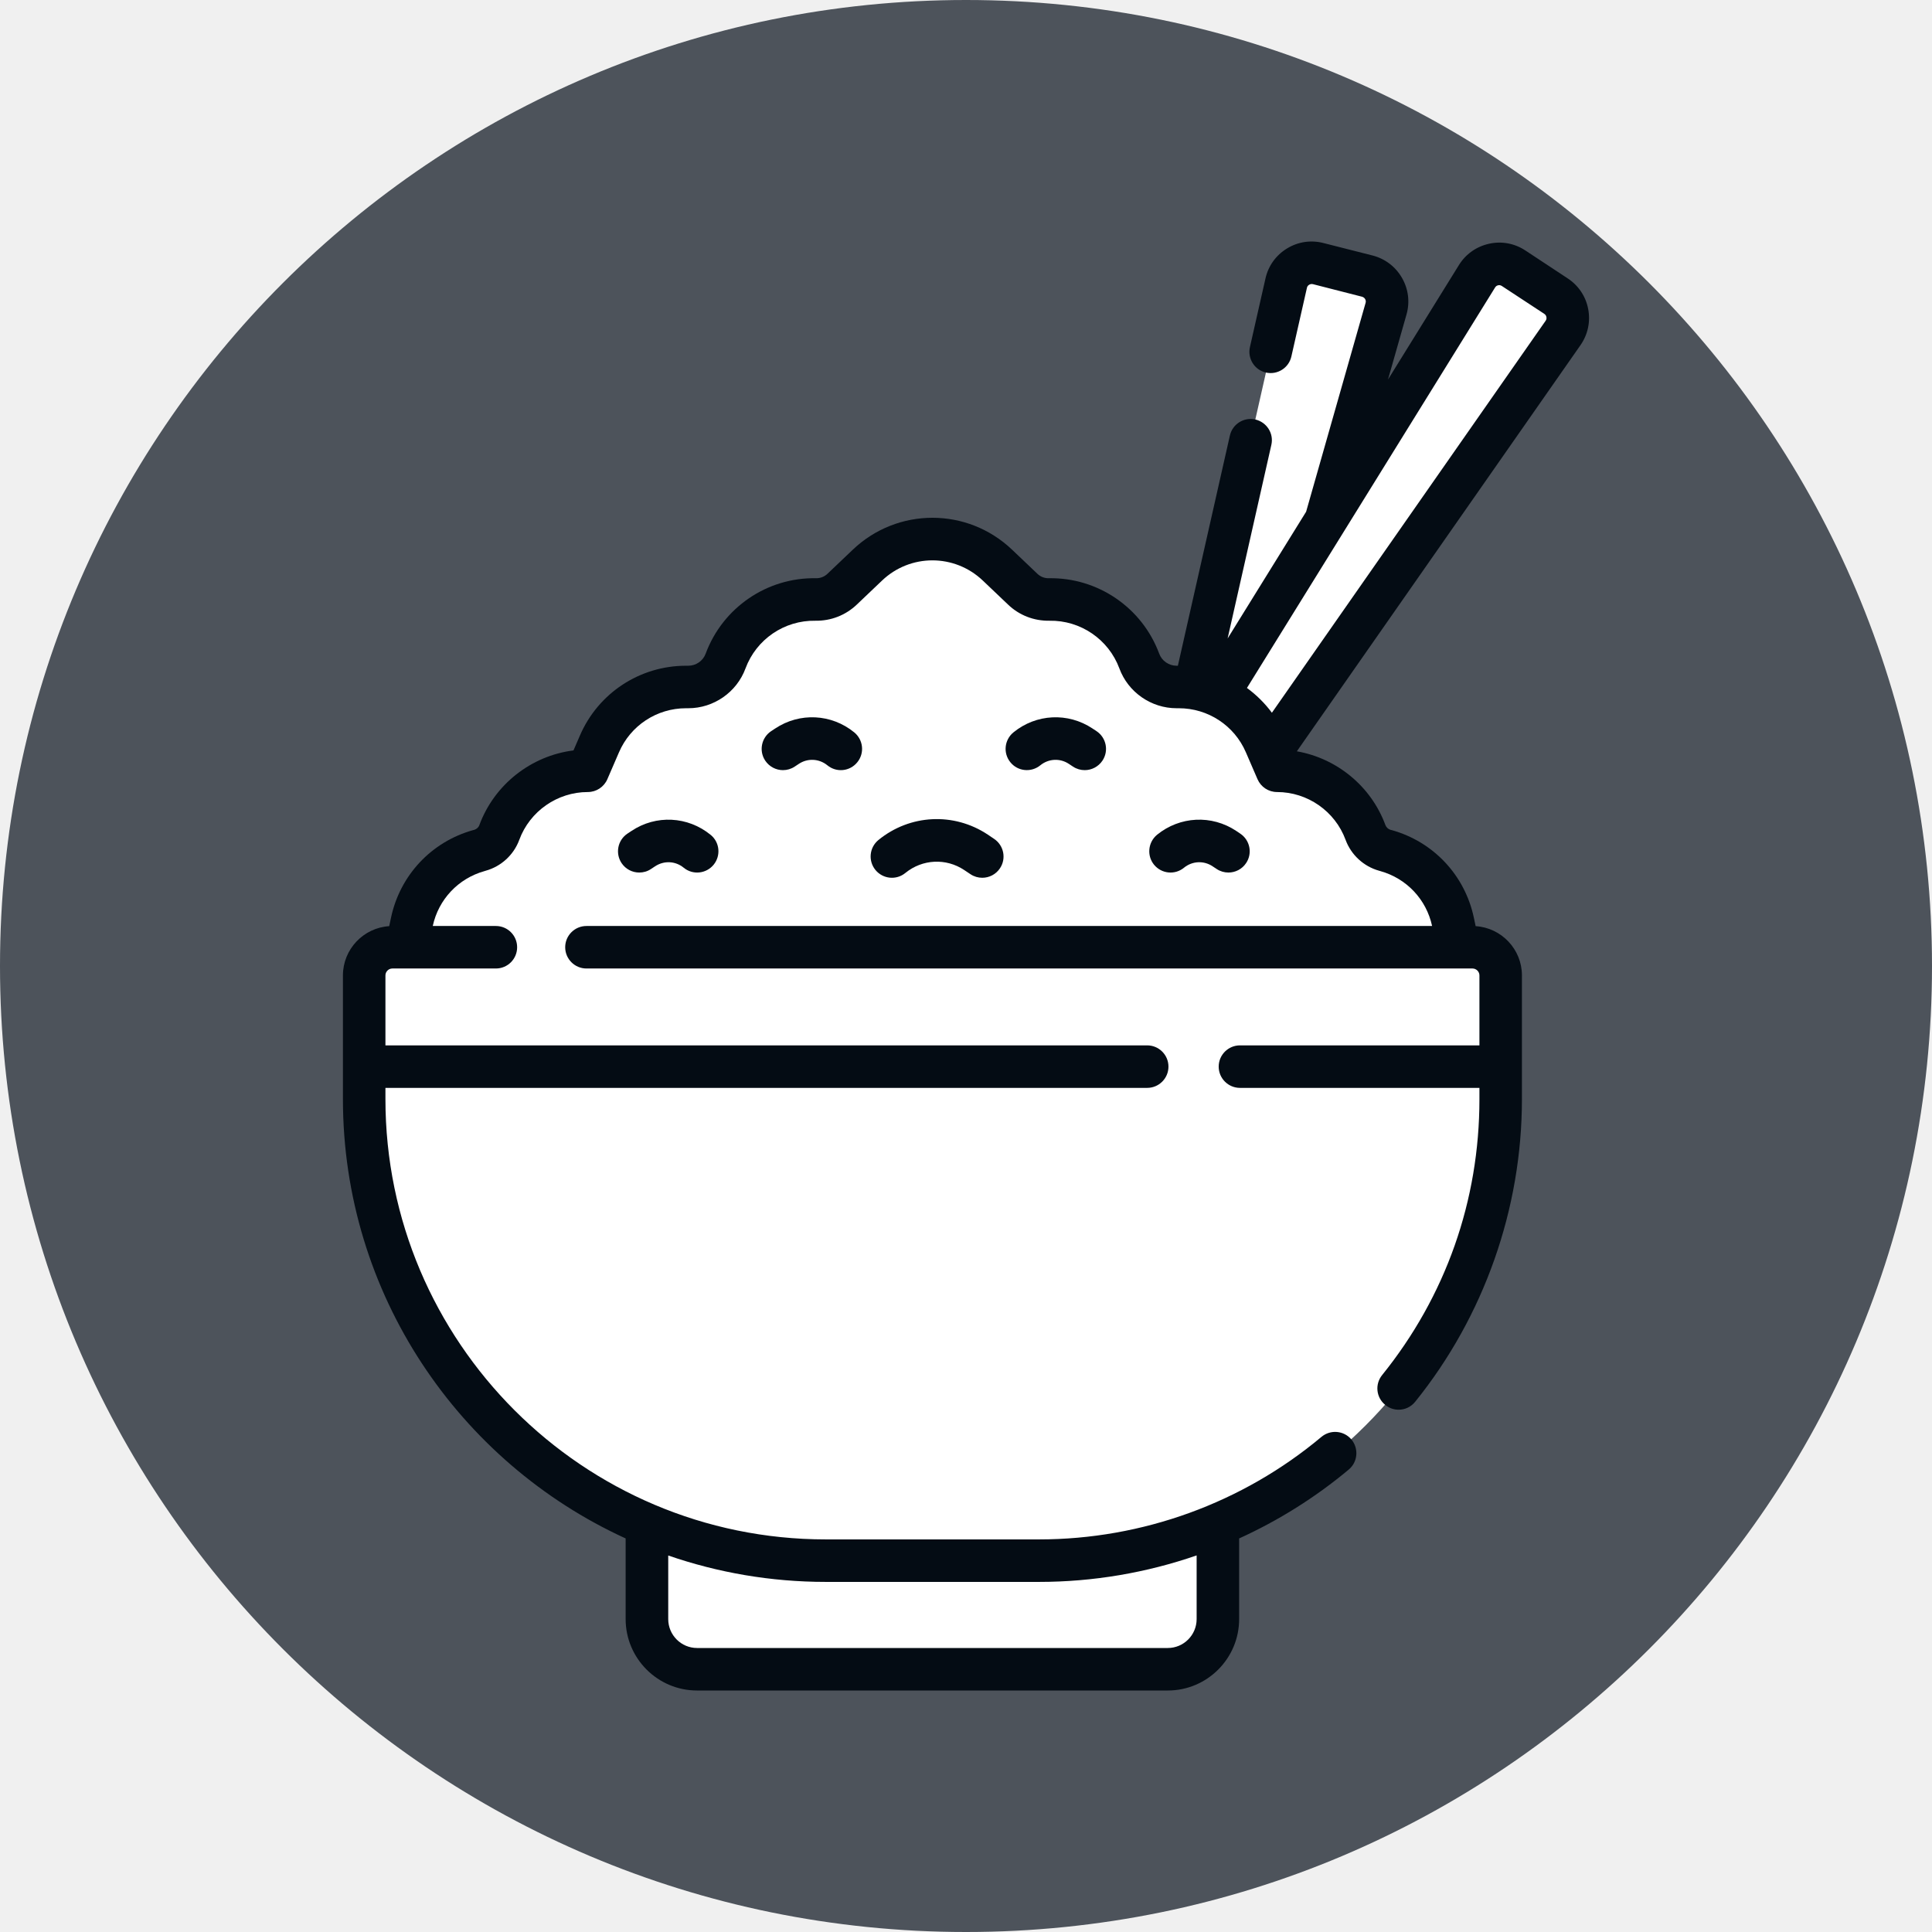
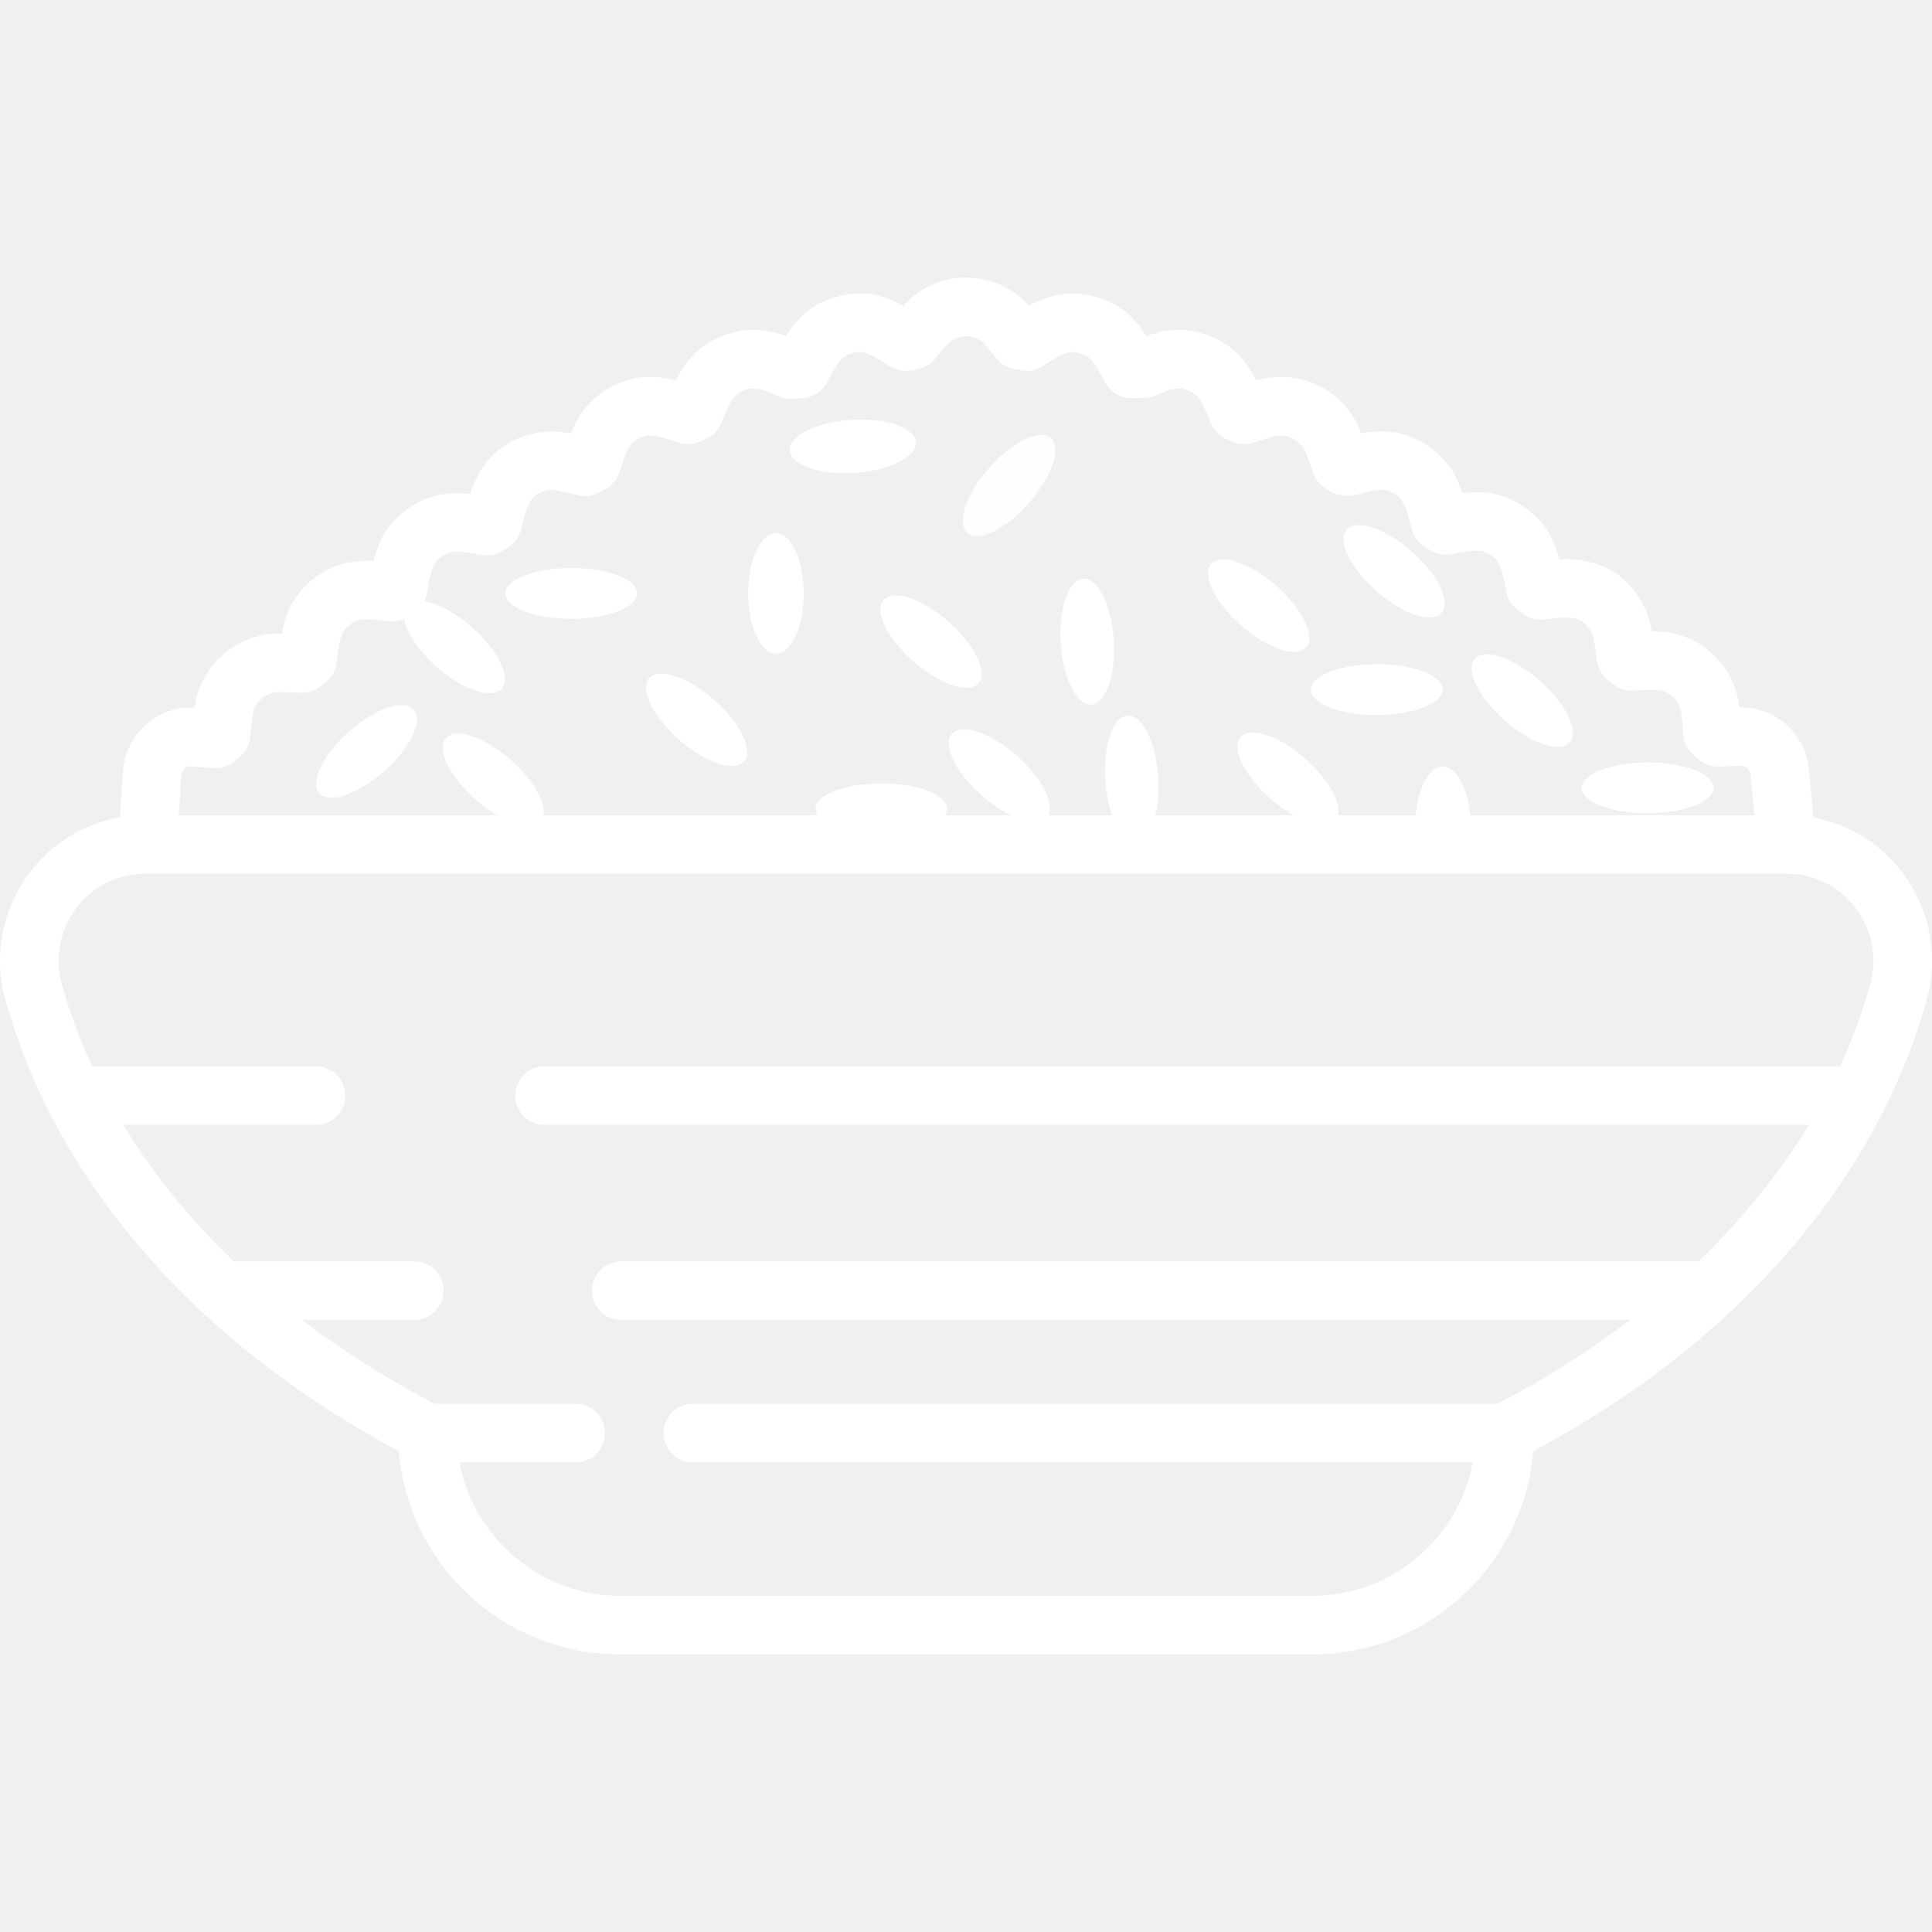
- <svg xmlns="http://www.w3.org/2000/svg" width="24" height="24" viewBox="0 0 24 24" fill="none">
-   <rect width="24" height="24" rx="12" fill="#4D535B" />
+ <svg xmlns="http://www.w3.org/2000/svg" width="102" height="102" viewBox="0 0 102 102" fill="none">
  <g clip-path="url(#clip0)">
-     <path d="M16.469 6.464L17.218 3.835C17.268 3.659 17.163 3.476 16.985 3.43L16.375 3.275C16.197 3.229 16.017 3.339 15.977 3.518L14.839 8.551L14.277 11.09H14.9L16.469 6.464Z" fill="white" />
-     <path d="M15.77 9.358L19.417 4.137C19.522 3.986 19.482 3.779 19.329 3.678L18.803 3.332C18.65 3.231 18.444 3.277 18.347 3.432L15.123 8.637L13.585 11.377L14.277 11.636L15.77 9.358Z" fill="white" />
-     <path d="M18.116 11.767L18.05 11.456C17.961 11.027 17.64 10.684 17.218 10.567L17.204 10.563C17.093 10.532 17.003 10.449 16.963 10.34C16.793 9.88 16.354 9.575 15.864 9.575L15.72 9.242C15.535 8.812 15.112 8.534 14.644 8.534H14.615C14.409 8.534 14.224 8.405 14.152 8.212C13.979 7.745 13.53 7.438 13.032 7.447C12.91 7.449 12.792 7.403 12.703 7.318L12.393 7.022C11.94 6.589 11.226 6.589 10.774 7.022L10.463 7.318C10.374 7.403 10.256 7.449 10.134 7.447C9.636 7.438 9.187 7.745 9.014 8.212C8.942 8.405 8.757 8.534 8.55 8.534H8.522C8.054 8.534 7.631 8.812 7.446 9.242L7.302 9.575C6.812 9.575 6.373 9.88 6.203 10.34C6.163 10.449 6.073 10.532 5.961 10.563L5.948 10.567C5.526 10.684 5.205 11.027 5.116 11.456L5.05 11.767V13.514H18.116V11.767Z" fill="white" />
-     <path d="M6.686 12.501L6.751 12.189C6.841 11.761 7.162 11.418 7.583 11.3L7.597 11.296C7.709 11.265 7.799 11.182 7.839 11.074C8.009 10.614 8.447 10.308 8.938 10.308L9.082 9.975C9.267 9.545 9.69 9.267 10.158 9.267H10.186C10.393 9.267 10.577 9.139 10.649 8.945C10.822 8.478 11.271 8.171 11.769 8.18C11.892 8.182 12.01 8.136 12.098 8.052L12.409 7.755C12.585 7.587 12.802 7.484 13.026 7.447C12.906 7.447 12.79 7.401 12.703 7.318L12.393 7.022C11.94 6.589 11.226 6.589 10.773 7.022L10.463 7.318C10.374 7.403 10.256 7.449 10.134 7.447C9.636 7.438 9.186 7.745 9.014 8.212C8.942 8.405 8.757 8.534 8.55 8.534H8.522C8.054 8.534 7.631 8.812 7.446 9.242L7.302 9.575C6.812 9.575 6.373 9.88 6.203 10.34C6.163 10.449 6.073 10.532 5.961 10.563L5.948 10.567C5.526 10.684 5.205 11.027 5.116 11.455L5.05 11.767V13.514H6.686V12.501H6.686Z" fill="white" />
-     <path d="M15.129 20.113C15.129 20.457 14.851 20.736 14.507 20.736H8.659C8.315 20.736 8.037 20.457 8.037 20.113V16.97H15.129V20.113Z" fill="white" />
-     <path d="M18.642 12.118V13.654C18.642 16.821 16.075 19.388 12.908 19.388H10.258C7.091 19.388 4.524 16.821 4.524 13.654V12.118C4.524 11.925 4.681 11.768 4.874 11.768H18.292C18.485 11.768 18.642 11.925 18.642 12.118Z" fill="white" />
-     <path d="M15.064 18.891H12.415C9.248 18.891 6.681 16.324 6.681 13.157V11.767H4.874C4.681 11.767 4.524 11.924 4.524 12.117V13.653C4.524 16.82 7.091 19.387 10.258 19.387H12.908C13.743 19.387 14.536 19.208 15.252 18.887C15.189 18.889 15.127 18.891 15.064 18.891Z" fill="white" />
-     <path d="M11.247 10.844C11.458 10.672 11.752 10.657 11.978 10.808L12.056 10.86C12.101 10.89 12.152 10.904 12.202 10.904C12.287 10.904 12.371 10.863 12.422 10.786C12.503 10.665 12.47 10.501 12.348 10.42L12.271 10.368C11.85 10.088 11.304 10.115 10.912 10.435C10.799 10.528 10.783 10.694 10.875 10.807C10.968 10.92 11.134 10.937 11.247 10.844Z" fill="#040C14" />
-     <path d="M12.923 9.507C13.026 9.423 13.169 9.416 13.279 9.49L13.329 9.523C13.374 9.553 13.425 9.567 13.475 9.567C13.56 9.567 13.644 9.525 13.695 9.449C13.776 9.328 13.743 9.164 13.622 9.083L13.572 9.05C13.267 8.847 12.872 8.867 12.589 9.098C12.476 9.191 12.459 9.357 12.552 9.47C12.644 9.583 12.81 9.599 12.923 9.507Z" fill="#040C14" />
-     <path d="M14.708 10.779C14.811 10.695 14.954 10.688 15.064 10.762L15.114 10.795C15.159 10.825 15.21 10.839 15.26 10.839C15.345 10.839 15.429 10.798 15.48 10.721C15.561 10.6 15.528 10.436 15.406 10.355L15.357 10.322C15.052 10.119 14.657 10.139 14.373 10.37C14.261 10.463 14.244 10.629 14.336 10.742C14.429 10.855 14.595 10.872 14.708 10.779V10.779Z" fill="#040C14" />
-     <path d="M9.726 9.567C9.776 9.567 9.827 9.553 9.872 9.523L9.922 9.49C10.032 9.416 10.175 9.423 10.278 9.507C10.391 9.6 10.557 9.583 10.649 9.47C10.742 9.357 10.725 9.191 10.612 9.098C10.329 8.867 9.934 8.847 9.629 9.05L9.579 9.083C9.458 9.164 9.425 9.328 9.506 9.449C9.557 9.525 9.641 9.567 9.726 9.567V9.567Z" fill="#040C14" />
-     <path d="M7.941 10.839C7.992 10.839 8.043 10.825 8.087 10.795L8.137 10.762C8.248 10.688 8.391 10.695 8.493 10.779C8.606 10.872 8.772 10.855 8.865 10.742C8.957 10.629 8.941 10.463 8.828 10.371C8.544 10.139 8.149 10.119 7.845 10.322L7.795 10.355C7.673 10.436 7.641 10.6 7.721 10.721C7.772 10.798 7.856 10.839 7.941 10.839V10.839Z" fill="#040C14" />
-     <path d="M19.729 3.839C19.699 3.681 19.608 3.546 19.474 3.458L18.948 3.111C18.814 3.023 18.654 2.993 18.497 3.028C18.34 3.063 18.207 3.157 18.123 3.293L17.242 4.715L17.472 3.907C17.516 3.753 17.496 3.591 17.416 3.452C17.336 3.313 17.206 3.214 17.051 3.174L16.44 3.019C16.285 2.979 16.124 3.003 15.987 3.087C15.85 3.171 15.755 3.303 15.72 3.46L15.527 4.312C15.495 4.454 15.584 4.596 15.726 4.628C15.868 4.66 16.01 4.571 16.042 4.428L16.235 3.576C16.239 3.555 16.252 3.544 16.262 3.538C16.273 3.531 16.289 3.525 16.31 3.53L16.92 3.686C16.941 3.692 16.952 3.705 16.958 3.715C16.964 3.725 16.97 3.742 16.964 3.762L16.225 6.357L15.25 7.931L15.793 5.527C15.826 5.385 15.736 5.244 15.594 5.211C15.452 5.179 15.31 5.268 15.278 5.411L14.632 8.27H14.616C14.52 8.27 14.433 8.21 14.4 8.12C14.188 7.548 13.637 7.172 13.028 7.183C12.974 7.184 12.924 7.164 12.886 7.127L12.575 6.831C12.019 6.299 11.147 6.299 10.591 6.831L10.28 7.127C10.242 7.164 10.19 7.184 10.138 7.183C9.529 7.171 8.978 7.548 8.766 8.12C8.733 8.21 8.646 8.27 8.55 8.27H8.522C7.948 8.27 7.431 8.61 7.204 9.137L7.124 9.322C6.599 9.388 6.142 9.744 5.955 10.249C5.945 10.278 5.92 10.3 5.89 10.309L5.877 10.312C5.358 10.457 4.968 10.874 4.857 11.401L4.835 11.505C4.515 11.525 4.26 11.792 4.26 12.117V13.653C4.26 16.074 5.702 18.165 7.772 19.111V20.113C7.772 20.602 8.17 21 8.659 21H14.507C14.996 21 15.393 20.602 15.393 20.113V19.111C15.881 18.889 16.34 18.602 16.755 18.255C16.867 18.161 16.881 17.994 16.788 17.882C16.694 17.77 16.528 17.756 16.416 17.849C15.435 18.671 14.189 19.123 12.908 19.123H10.258C7.242 19.123 4.788 16.669 4.788 13.653V13.514H14.251C14.396 13.514 14.515 13.396 14.515 13.25C14.515 13.104 14.396 12.986 14.251 12.986H4.788V12.117C4.788 12.07 4.827 12.031 4.874 12.031H6.16C6.306 12.031 6.424 11.913 6.424 11.767C6.424 11.621 6.306 11.503 6.16 11.503H5.376C5.447 11.173 5.693 10.912 6.019 10.821L6.032 10.817C6.225 10.764 6.382 10.62 6.451 10.432C6.582 10.077 6.924 9.839 7.302 9.839C7.408 9.839 7.503 9.776 7.545 9.679L7.689 9.346C7.832 9.013 8.159 8.798 8.522 8.798H8.55C8.866 8.798 9.152 8.599 9.261 8.303C9.395 7.942 9.743 7.704 10.129 7.711C10.322 7.714 10.505 7.643 10.645 7.509L10.956 7.213C11.307 6.877 11.858 6.877 12.21 7.213L12.521 7.509C12.66 7.643 12.843 7.714 13.037 7.711C13.422 7.704 13.771 7.942 13.905 8.303C14.014 8.599 14.3 8.798 14.616 8.798H14.644C15.007 8.798 15.334 9.013 15.477 9.346L15.621 9.679C15.663 9.776 15.758 9.839 15.864 9.839C16.242 9.839 16.584 10.077 16.715 10.432C16.784 10.62 16.941 10.764 17.133 10.817L17.147 10.821C17.473 10.912 17.719 11.173 17.79 11.503H7.285C7.14 11.503 7.021 11.621 7.021 11.767C7.021 11.913 7.14 12.031 7.285 12.031H18.292C18.339 12.031 18.378 12.07 18.378 12.117V12.986H15.403C15.258 12.986 15.139 13.104 15.139 13.25C15.139 13.396 15.258 13.514 15.403 13.514H18.378V13.653C18.378 14.915 17.96 16.101 17.169 17.082C17.077 17.196 17.095 17.362 17.209 17.453C17.258 17.493 17.316 17.512 17.374 17.512C17.452 17.512 17.528 17.478 17.58 17.413C18.435 16.353 18.906 15.017 18.906 13.653V12.117C18.906 11.792 18.651 11.525 18.331 11.505L18.309 11.401C18.198 10.874 17.808 10.457 17.289 10.312L17.275 10.309C17.245 10.3 17.221 10.278 17.21 10.249C17.032 9.766 16.606 9.42 16.11 9.333L19.633 4.288C19.725 4.156 19.759 3.997 19.729 3.839V3.839ZM12.908 19.651C13.578 19.651 14.24 19.538 14.865 19.322V20.113C14.865 20.311 14.704 20.472 14.507 20.472H8.659C8.462 20.472 8.301 20.311 8.301 20.113V19.323C8.915 19.535 9.573 19.651 10.258 19.651H12.908V19.651ZM19.2 3.985L15.8 8.854C15.712 8.735 15.607 8.632 15.49 8.546L18.572 3.572C18.583 3.553 18.599 3.546 18.611 3.544C18.622 3.541 18.64 3.541 18.657 3.553L19.184 3.899C19.202 3.911 19.208 3.927 19.21 3.939C19.212 3.95 19.213 3.968 19.2 3.985V3.985Z" fill="#040C14" />
+     <path d="M32.625 30.379C31.274 29.855 29.069 29.855 27.709 30.379C26.35 30.903 26.342 31.755 27.693 32.279C29.044 32.803 31.249 32.804 32.609 32.279C33.968 31.756 33.975 30.903 32.625 30.379Z" fill="white" />
+     <path d="M42.005 29.085C41.433 27.84 40.502 27.833 39.929 29.071C39.357 30.308 39.357 32.327 39.929 33.573C40.502 34.818 41.433 34.825 42.005 33.587C42.578 32.35 42.577 30.33 42.005 29.085Z" fill="white" />
+     <path d="M51.628 34.8C51.078 33.554 49.519 32.126 48.152 31.616C46.787 31.106 46.123 31.704 46.674 32.95C47.224 34.195 48.783 35.623 50.149 36.133C51.516 36.643 52.179 36.045 51.628 34.8Z" fill="white" />
+     <path d="M39.257 38.923C38.707 37.678 37.148 36.25 35.782 35.74C34.416 35.23 33.752 35.828 34.303 37.074C34.853 38.319 36.412 39.747 37.779 40.257C39.145 40.767 39.808 40.169 39.257 38.923Z" fill="white" />
+     <path d="M58.29 31.572C57.684 30.245 56.792 30.199 56.301 31.469C55.809 32.739 55.902 34.851 56.507 36.178C57.113 37.505 58.005 37.55 58.496 36.281C58.988 35.011 58.895 32.898 58.29 31.572Z" fill="white" />
+     <path d="M54.2 23.15C52.954 23.701 51.526 25.26 51.016 26.626C50.506 27.992 51.105 28.655 52.35 28.105C53.595 27.554 55.023 25.995 55.533 24.629C56.043 23.263 55.445 22.6 54.2 23.15Z" fill="#FFFEFE" />
+     <path d="M47.433 22.468C46.163 21.977 44.051 22.069 42.724 22.675C41.398 23.28 41.352 24.172 42.622 24.663C43.892 25.155 46.004 25.062 47.331 24.457C48.657 23.852 48.703 22.959 47.433 22.468Z" fill="white" />
+     <path d="M20.36 37.404C19.001 37.908 17.441 39.336 16.884 40.587C16.328 41.839 16.981 42.446 18.341 41.942C19.7 41.438 21.26 40.01 21.817 38.758C22.373 37.507 21.72 36.9 20.36 37.404Z" fill="white" />
+     <path d="M89.453 40.644C88.102 40.12 85.897 40.119 84.538 40.644C83.178 41.168 83.171 42.02 84.522 42.544C85.872 43.068 88.078 43.069 89.437 42.544C90.797 42.02 90.804 41.168 89.453 40.644Z" fill="white" />
+     <path d="M75.148 35.456C73.797 34.932 71.592 34.931 70.232 35.456C68.873 35.98 68.866 36.833 70.216 37.356C71.567 37.88 73.772 37.88 75.132 37.356C76.492 36.832 76.499 35.98 75.148 35.456Z" fill="white" />
+     <path d="M68.928 32.902C68.378 31.657 66.819 30.228 65.453 29.718C64.087 29.208 63.423 29.807 63.974 31.052C64.525 32.297 66.084 33.726 67.45 34.236C68.816 34.746 69.479 34.148 68.928 32.902Z" fill="white" />
+     <path d="M82.844 37.911C82.293 36.666 80.734 35.238 79.368 34.728C78.002 34.218 77.338 34.816 77.889 36.062C78.439 37.307 79.999 38.735 81.365 39.245C82.731 39.755 83.394 39.157 82.844 37.911Z" fill="white" />
+     <path d="M76.077 31.085C75.526 29.839 73.967 28.411 72.601 27.901C71.235 27.391 70.572 27.99 71.122 29.235C71.673 30.48 73.232 31.909 74.598 32.419C75.964 32.929 76.627 32.33 76.077 31.085Z" fill="white" />
+     <mask id="path-14-inside-1" fill="white">
+       <path d="M100.428 46.065C99.257 44.515 97.594 43.499 95.739 43.164L95.506 40.634C95.333 38.762 93.763 37.342 91.894 37.342C91.874 37.342 91.855 37.343 91.835 37.343C91.705 36.428 91.396 35.406 90.336 34.454C89.247 33.502 88.163 33.333 87.208 33.331C87.104 32.755 86.961 32.282 86.638 31.724C85.434 29.703 83.587 29.468 82.323 29.526C82.077 28.574 81.635 27.552 80.465 26.766C79.292 25.955 78.203 25.91 77.205 26.033C76.915 25.148 76.395 24.115 75.159 23.393C73.919 22.664 72.838 22.695 71.865 22.882C71.058 20.621 68.623 19.396 66.328 20.091C66.325 20.091 66.322 20.092 66.32 20.093C65.911 19.254 65.302 18.382 64.047 17.815C64.013 17.798 63.979 17.782 63.944 17.767C62.528 17.181 61.356 17.439 60.518 17.746C59.977 16.878 59.234 16.05 57.801 15.66C57.791 15.657 57.781 15.654 57.77 15.652C56.278 15.279 55.176 15.672 54.32 16.149C54.303 16.13 54.286 16.111 54.269 16.091C54.264 16.086 54.259 16.08 54.254 16.075C53.008 14.701 50.935 14.27 49.215 15.028C49.207 15.032 49.198 15.036 49.189 15.04C48.52 15.349 48.099 15.698 47.688 16.147C46.796 15.646 45.739 15.277 44.244 15.648C44.234 15.651 44.223 15.654 44.213 15.656C42.781 16.045 42.036 16.873 41.494 17.742C40.609 17.418 39.492 17.191 38.095 17.751C36.757 18.307 36.118 19.215 35.692 20.09C34.732 19.837 33.653 19.734 32.368 20.373C32.36 20.378 32.352 20.381 32.345 20.385C31.048 21.058 30.494 22.003 30.145 22.886C29.557 22.771 29.06 22.732 28.43 22.836C26.102 23.231 25.22 24.872 24.819 26.08C23.838 25.97 22.724 26.021 21.578 26.829C20.399 27.638 19.965 28.662 19.73 29.612C18.801 29.567 17.653 29.682 16.54 30.57C15.422 31.456 15.058 32.473 14.878 33.446C13.138 33.393 11.512 34.361 10.719 35.919C10.432 36.481 10.336 36.909 10.276 37.37C9.38 37.308 8.506 37.591 7.802 38.17C7.059 38.782 6.581 39.682 6.493 40.642C6.492 40.657 6.49 40.673 6.489 40.689L6.337 43.151C4.452 43.473 2.759 44.496 1.57 46.067C0.097 48.013 -0.368 50.478 0.296 52.83C3.02 62.486 10.379 70.905 21.061 76.616C21.287 79.462 22.544 82.101 24.635 84.093C26.833 86.189 29.71 87.343 32.734 87.343H69.272C75.406 87.343 80.454 82.614 80.943 76.619C91.611 70.917 98.966 62.51 101.699 52.867C102.37 50.5 101.907 48.021 100.428 46.065ZM9.572 40.911C9.589 40.774 9.658 40.646 9.765 40.559C9.831 40.504 9.943 40.44 10.097 40.457L10.211 40.468C10.434 40.491 10.771 40.524 11.281 40.557C11.665 40.582 12.045 40.462 12.346 40.222C12.443 40.144 12.542 40.064 12.644 39.979C12.941 39.734 13.136 39.386 13.19 39.005C13.244 38.628 13.275 38.337 13.301 38.102C13.36 37.563 13.367 37.527 13.472 37.323C13.724 36.827 14.235 36.518 14.781 36.537L15.904 36.577C16.29 36.591 16.663 36.461 16.956 36.213L17.24 35.973C17.532 35.726 17.722 35.38 17.774 35.001L17.813 34.706C17.957 33.603 18.028 33.334 18.462 32.99C18.892 32.647 19.256 32.653 20.19 32.756C20.318 32.77 20.445 32.785 20.571 32.797C20.834 32.822 21.094 32.778 21.332 32.675C21.359 32.843 21.414 33.028 21.504 33.233C22.055 34.478 23.614 35.906 24.98 36.416C26.346 36.926 27.01 36.328 26.459 35.083C25.908 33.837 24.349 32.409 22.983 31.899C22.767 31.818 22.57 31.768 22.391 31.741C22.457 31.613 22.506 31.474 22.534 31.33L22.59 31.032C22.787 29.98 22.885 29.681 23.341 29.368C23.778 29.059 24.081 29.072 25.185 29.261L25.444 29.305C25.823 29.367 26.211 29.287 26.533 29.08L26.846 28.879C27.169 28.671 27.402 28.351 27.502 27.98C27.527 27.887 27.552 27.785 27.579 27.677C27.876 26.474 28.127 26.023 28.936 25.886C29.215 25.839 29.385 25.872 30.316 26.095L30.539 26.149C30.913 26.238 31.307 26.185 31.643 25.999C31.692 25.972 31.935 25.841 31.957 25.829C32.297 25.647 32.556 25.343 32.684 24.978C32.728 24.851 32.77 24.726 32.812 24.603C33.118 23.691 33.232 23.411 33.754 23.137C34.247 22.895 34.526 22.946 35.582 23.288L35.847 23.373C36.226 23.493 36.618 23.471 36.976 23.297C37.019 23.277 37.268 23.163 37.293 23.152C37.646 22.992 37.927 22.705 38.079 22.348C38.119 22.254 38.157 22.161 38.195 22.069C38.583 21.139 38.731 20.834 39.261 20.614C39.815 20.392 40.16 20.521 40.956 20.861L41.118 20.931C41.336 21.023 41.572 21.064 41.81 21.05L42.377 21.017C42.91 20.987 43.389 20.683 43.644 20.214L43.736 20.045C44.284 19.035 44.458 18.796 45.004 18.645C45.62 18.495 45.887 18.644 46.789 19.223L46.963 19.335C47.282 19.539 47.664 19.618 48.038 19.559L48.412 19.499C48.784 19.439 49.121 19.245 49.36 18.954L49.467 18.824C50.054 18.109 50.155 18 50.47 17.852C50.896 17.67 51.557 17.712 51.958 18.146C52.201 18.423 52.426 18.687 52.645 18.954C52.884 19.246 53.222 19.44 53.594 19.5L53.966 19.56C54.34 19.621 54.724 19.541 55.044 19.337L55.258 19.199C56.088 18.662 56.385 18.497 57.002 18.647C57.549 18.799 57.722 19.037 58.267 20.043L58.362 20.217C58.549 20.56 58.864 20.822 59.235 20.945C59.408 21.003 59.588 21.03 59.774 21.024L60.464 21.001C60.652 20.995 60.838 20.954 61.012 20.882L61.153 20.822C61.826 20.536 62.184 20.404 62.708 20.603C62.718 20.608 62.729 20.612 62.739 20.617C63.285 20.853 63.43 21.152 63.808 22.062C63.848 22.158 63.888 22.255 63.929 22.352C64.08 22.707 64.358 22.992 64.708 23.153L65.046 23.308C65.396 23.469 65.793 23.493 66.16 23.377C66.506 23.266 66.854 23.158 67.211 23.052C68.011 22.81 68.738 23.316 68.953 23.922L69.327 24.982C69.451 25.331 69.702 25.628 70.023 25.812C70.047 25.828 70.088 25.854 70.161 25.902C70.341 26.021 70.543 26.101 70.755 26.137L70.871 26.157C71.082 26.195 71.298 26.188 71.507 26.138L71.773 26.073C72.843 25.808 73.116 25.778 73.594 26.06C74.071 26.338 74.197 26.681 74.433 27.589C74.466 27.713 74.498 27.836 74.532 27.957C74.635 28.328 74.871 28.646 75.196 28.851L75.509 29.048C75.834 29.254 76.223 29.331 76.602 29.264L76.855 29.219C77.962 29.02 78.266 29.004 78.723 29.32C79.164 29.616 79.266 29.919 79.476 30.983L79.532 31.264C79.608 31.64 79.821 31.973 80.13 32.2L80.423 32.416C80.581 32.531 80.739 32.611 80.928 32.66C80.937 32.663 80.954 32.667 80.964 32.67C81.143 32.717 81.329 32.731 81.513 32.712C81.608 32.702 81.712 32.689 81.822 32.676C83.048 32.524 83.558 32.596 83.971 33.289C84.12 33.547 84.149 33.7 84.279 34.645L84.313 34.893C84.366 35.271 84.557 35.616 84.849 35.862L85.134 36.102C85.429 36.349 85.807 36.48 86.189 36.462C86.319 36.458 86.447 36.451 86.573 36.444C87.514 36.396 87.862 36.398 88.285 36.767C88.71 37.149 88.753 37.436 88.837 38.373C88.85 38.528 88.865 38.686 88.882 38.848C88.923 39.231 89.106 39.585 89.394 39.84L89.672 40.084C89.961 40.338 90.33 40.471 90.722 40.467C91.109 40.459 91.495 40.45 91.873 40.433C92.153 40.414 92.401 40.635 92.427 40.92L92.538 42.123C92.568 42.454 92.6 42.789 92.623 43.041H77.613C77.559 42.445 77.428 41.874 77.215 41.412C76.643 40.167 75.712 40.16 75.14 41.397C74.925 41.862 74.794 42.438 74.741 43.041H70.635C70.701 42.788 70.654 42.448 70.472 42.035C69.921 40.79 68.362 39.362 66.996 38.852C65.63 38.342 64.966 38.94 65.517 40.185C65.976 41.224 67.136 42.387 68.3 43.041H60.992C61.307 41.766 61.173 39.98 60.638 38.807C60.033 37.481 59.141 37.435 58.649 38.705C58.201 39.862 58.24 41.717 58.709 43.041H55.33C55.476 42.78 55.457 42.381 55.232 41.871C54.681 40.625 53.122 39.197 51.756 38.687C50.39 38.177 49.727 38.776 50.278 40.021C50.778 41.153 52.112 42.434 53.377 43.041H49.882C50.183 42.596 49.889 42.102 48.991 41.754C47.64 41.23 45.435 41.23 44.076 41.754C43.171 42.102 42.869 42.596 43.163 43.042H28.698C28.741 42.795 28.687 42.477 28.519 42.098C27.969 40.852 26.41 39.424 25.044 38.914C23.678 38.404 23.014 39.003 23.565 40.248C24.009 41.253 25.111 42.377 26.238 43.042H9.44L9.572 40.911ZM98.725 52.025C98.313 53.48 97.782 54.904 97.14 56.294H28.745C27.892 56.294 27.2 56.986 27.2 57.839C27.2 58.693 27.892 59.385 28.745 59.385H95.496C93.94 61.952 91.985 64.37 89.669 66.597H32.798C31.945 66.597 31.253 67.288 31.253 68.142C31.253 68.996 31.945 69.687 32.798 69.687H86.055C83.934 71.307 81.596 72.791 79.059 74.117H36.576C35.722 74.117 35.031 74.808 35.031 75.662C35.031 76.516 35.722 77.207 36.576 77.207H77.749C77.016 81.208 73.495 84.252 69.272 84.252H32.734C28.562 84.252 24.989 81.188 24.254 77.207H30.394C31.248 77.207 31.94 76.516 31.94 75.662C31.94 74.808 31.248 74.117 30.394 74.117H22.951C20.414 72.79 18.075 71.307 15.954 69.687H21.877C22.731 69.687 23.423 68.996 23.423 68.142C23.423 67.288 22.731 66.597 21.877 66.597H12.338C10.021 64.37 8.065 61.952 6.51 59.385H16.686C17.539 59.385 18.231 58.693 18.231 57.839C18.231 56.986 17.539 56.294 16.686 56.294H4.865C4.218 54.894 3.684 53.458 3.27 51.991C2.872 50.58 3.15 49.101 4.034 47.933C4.9 46.788 6.21 46.132 7.629 46.132H94.376C95.792 46.132 97.099 46.787 97.963 47.929C98.851 49.105 99.13 50.598 98.725 52.025Z" />
+     </mask>
+     <path d="M100.428 46.065C99.257 44.515 97.594 43.499 95.739 43.164L95.506 40.634C95.333 38.762 93.763 37.342 91.894 37.342C91.874 37.342 91.855 37.343 91.835 37.343C91.705 36.428 91.396 35.406 90.336 34.454C89.247 33.502 88.163 33.333 87.208 33.331C87.104 32.755 86.961 32.282 86.638 31.724C85.434 29.703 83.587 29.468 82.323 29.526C82.077 28.574 81.635 27.552 80.465 26.766C79.292 25.955 78.203 25.91 77.205 26.033C76.915 25.148 76.395 24.115 75.159 23.393C73.919 22.664 72.838 22.695 71.865 22.882C71.058 20.621 68.623 19.396 66.328 20.091C66.325 20.091 66.322 20.092 66.32 20.093C65.911 19.254 65.302 18.382 64.047 17.815C64.013 17.798 63.979 17.782 63.944 17.767C62.528 17.181 61.356 17.439 60.518 17.746C59.977 16.878 59.234 16.05 57.801 15.66C57.791 15.657 57.781 15.654 57.77 15.652C56.278 15.279 55.176 15.672 54.32 16.149C54.303 16.13 54.286 16.111 54.269 16.091C54.264 16.086 54.259 16.08 54.254 16.075C53.008 14.701 50.935 14.27 49.215 15.028C49.207 15.032 49.198 15.036 49.189 15.04C48.52 15.349 48.099 15.698 47.688 16.147C46.796 15.646 45.739 15.277 44.244 15.648C44.234 15.651 44.223 15.654 44.213 15.656C42.781 16.045 42.036 16.873 41.494 17.742C40.609 17.418 39.492 17.191 38.095 17.751C36.757 18.307 36.118 19.215 35.692 20.09C34.732 19.837 33.653 19.734 32.368 20.373C32.36 20.378 32.352 20.381 32.345 20.385C31.048 21.058 30.494 22.003 30.145 22.886C29.557 22.771 29.06 22.732 28.43 22.836C26.102 23.231 25.22 24.872 24.819 26.08C23.838 25.97 22.724 26.021 21.578 26.829C20.399 27.638 19.965 28.662 19.73 29.612C18.801 29.567 17.653 29.682 16.54 30.57C15.422 31.456 15.058 32.473 14.878 33.446C13.138 33.393 11.512 34.361 10.719 35.919C10.432 36.481 10.336 36.909 10.276 37.37C9.38 37.308 8.506 37.591 7.802 38.17C7.059 38.782 6.581 39.682 6.493 40.642C6.492 40.657 6.49 40.673 6.489 40.689L6.337 43.151C4.452 43.473 2.759 44.496 1.57 46.067C0.097 48.013 -0.368 50.478 0.296 52.83C3.02 62.486 10.379 70.905 21.061 76.616C21.287 79.462 22.544 82.101 24.635 84.093C26.833 86.189 29.71 87.343 32.734 87.343H69.272C75.406 87.343 80.454 82.614 80.943 76.619C91.611 70.917 98.966 62.51 101.699 52.867C102.37 50.5 101.907 48.021 100.428 46.065ZM9.572 40.911C9.589 40.774 9.658 40.646 9.765 40.559C9.831 40.504 9.943 40.44 10.097 40.457L10.211 40.468C10.434 40.491 10.771 40.524 11.281 40.557C11.665 40.582 12.045 40.462 12.346 40.222C12.443 40.144 12.542 40.064 12.644 39.979C12.941 39.734 13.136 39.386 13.19 39.005C13.244 38.628 13.275 38.337 13.301 38.102C13.36 37.563 13.367 37.527 13.472 37.323C13.724 36.827 14.235 36.518 14.781 36.537L15.904 36.577C16.29 36.591 16.663 36.461 16.956 36.213L17.24 35.973C17.532 35.726 17.722 35.38 17.774 35.001L17.813 34.706C17.957 33.603 18.028 33.334 18.462 32.99C18.892 32.647 19.256 32.653 20.19 32.756C20.318 32.77 20.445 32.785 20.571 32.797C20.834 32.822 21.094 32.778 21.332 32.675C21.359 32.843 21.414 33.028 21.504 33.233C22.055 34.478 23.614 35.906 24.98 36.416C26.346 36.926 27.01 36.328 26.459 35.083C25.908 33.837 24.349 32.409 22.983 31.899C22.767 31.818 22.57 31.768 22.391 31.741C22.457 31.613 22.506 31.474 22.534 31.33L22.59 31.032C22.787 29.98 22.885 29.681 23.341 29.368C23.778 29.059 24.081 29.072 25.185 29.261L25.444 29.305C25.823 29.367 26.211 29.287 26.533 29.08L26.846 28.879C27.169 28.671 27.402 28.351 27.502 27.98C27.527 27.887 27.552 27.785 27.579 27.677C27.876 26.474 28.127 26.023 28.936 25.886C29.215 25.839 29.385 25.872 30.316 26.095L30.539 26.149C30.913 26.238 31.307 26.185 31.643 25.999C31.692 25.972 31.935 25.841 31.957 25.829C32.297 25.647 32.556 25.343 32.684 24.978C32.728 24.851 32.77 24.726 32.812 24.603C33.118 23.691 33.232 23.411 33.754 23.137C34.247 22.895 34.526 22.946 35.582 23.288L35.847 23.373C36.226 23.493 36.618 23.471 36.976 23.297C37.019 23.277 37.268 23.163 37.293 23.152C37.646 22.992 37.927 22.705 38.079 22.348C38.119 22.254 38.157 22.161 38.195 22.069C38.583 21.139 38.731 20.834 39.261 20.614C39.815 20.392 40.16 20.521 40.956 20.861L41.118 20.931C41.336 21.023 41.572 21.064 41.81 21.05L42.377 21.017C42.91 20.987 43.389 20.683 43.644 20.214L43.736 20.045C44.284 19.035 44.458 18.796 45.004 18.645C45.62 18.495 45.887 18.644 46.789 19.223L46.963 19.335C47.282 19.539 47.664 19.618 48.038 19.559L48.412 19.499C48.784 19.439 49.121 19.245 49.36 18.954L49.467 18.824C50.054 18.109 50.155 18 50.47 17.852C50.896 17.67 51.557 17.712 51.958 18.146C52.201 18.423 52.426 18.687 52.645 18.954C52.884 19.246 53.222 19.44 53.594 19.5L53.966 19.56C54.34 19.621 54.724 19.541 55.044 19.337L55.258 19.199C56.088 18.662 56.385 18.497 57.002 18.647C57.549 18.799 57.722 19.037 58.267 20.043L58.362 20.217C58.549 20.56 58.864 20.822 59.235 20.945C59.408 21.003 59.588 21.03 59.774 21.024L60.464 21.001C60.652 20.995 60.838 20.954 61.012 20.882L61.153 20.822C61.826 20.536 62.184 20.404 62.708 20.603C62.718 20.608 62.729 20.612 62.739 20.617C63.285 20.853 63.43 21.152 63.808 22.062C63.848 22.158 63.888 22.255 63.929 22.352C64.08 22.707 64.358 22.992 64.708 23.153L65.046 23.308C65.396 23.469 65.793 23.493 66.16 23.377C66.506 23.266 66.854 23.158 67.211 23.052C68.011 22.81 68.738 23.316 68.953 23.922L69.327 24.982C69.451 25.331 69.702 25.628 70.023 25.812C70.047 25.828 70.088 25.854 70.161 25.902C70.341 26.021 70.543 26.101 70.755 26.137L70.871 26.157C71.082 26.195 71.298 26.188 71.507 26.138L71.773 26.073C72.843 25.808 73.116 25.778 73.594 26.06C74.071 26.338 74.197 26.681 74.433 27.589C74.466 27.713 74.498 27.836 74.532 27.957C74.635 28.328 74.871 28.646 75.196 28.851L75.509 29.048C75.834 29.254 76.223 29.331 76.602 29.264L76.855 29.219C77.962 29.02 78.266 29.004 78.723 29.32C79.164 29.616 79.266 29.919 79.476 30.983L79.532 31.264C79.608 31.64 79.821 31.973 80.13 32.2L80.423 32.416C80.581 32.531 80.739 32.611 80.928 32.66C80.937 32.663 80.954 32.667 80.964 32.67C81.143 32.717 81.329 32.731 81.513 32.712C81.608 32.702 81.712 32.689 81.822 32.676C83.048 32.524 83.558 32.596 83.971 33.289C84.12 33.547 84.149 33.7 84.279 34.645L84.313 34.893C84.366 35.271 84.557 35.616 84.849 35.862L85.134 36.102C85.429 36.349 85.807 36.48 86.189 36.462C86.319 36.458 86.447 36.451 86.573 36.444C87.514 36.396 87.862 36.398 88.285 36.767C88.71 37.149 88.753 37.436 88.837 38.373C88.85 38.528 88.865 38.686 88.882 38.848C88.923 39.231 89.106 39.585 89.394 39.84L89.672 40.084C89.961 40.338 90.33 40.471 90.722 40.467C91.109 40.459 91.495 40.45 91.873 40.433C92.153 40.414 92.401 40.635 92.427 40.92L92.538 42.123C92.568 42.454 92.6 42.789 92.623 43.041H77.613C77.559 42.445 77.428 41.874 77.215 41.412C76.643 40.167 75.712 40.16 75.14 41.397C74.925 41.862 74.794 42.438 74.741 43.041H70.635C70.701 42.788 70.654 42.448 70.472 42.035C69.921 40.79 68.362 39.362 66.996 38.852C65.63 38.342 64.966 38.94 65.517 40.185C65.976 41.224 67.136 42.387 68.3 43.041H60.992C61.307 41.766 61.173 39.98 60.638 38.807C60.033 37.481 59.141 37.435 58.649 38.705C58.201 39.862 58.24 41.717 58.709 43.041H55.33C55.476 42.78 55.457 42.381 55.232 41.871C54.681 40.625 53.122 39.197 51.756 38.687C50.39 38.177 49.727 38.776 50.278 40.021C50.778 41.153 52.112 42.434 53.377 43.041H49.882C50.183 42.596 49.889 42.102 48.991 41.754C47.64 41.23 45.435 41.23 44.076 41.754C43.171 42.102 42.869 42.596 43.163 43.042H28.698C28.741 42.795 28.687 42.477 28.519 42.098C27.969 40.852 26.41 39.424 25.044 38.914C23.678 38.404 23.014 39.003 23.565 40.248C24.009 41.253 25.111 42.377 26.238 43.042H9.44L9.572 40.911ZM98.725 52.025C98.313 53.48 97.782 54.904 97.14 56.294H28.745C27.892 56.294 27.2 56.986 27.2 57.839C27.2 58.693 27.892 59.385 28.745 59.385H95.496C93.94 61.952 91.985 64.37 89.669 66.597H32.798C31.945 66.597 31.253 67.288 31.253 68.142C31.253 68.996 31.945 69.687 32.798 69.687H86.055C83.934 71.307 81.596 72.791 79.059 74.117H36.576C35.722 74.117 35.031 74.808 35.031 75.662C35.031 76.516 35.722 77.207 36.576 77.207H77.749C77.016 81.208 73.495 84.252 69.272 84.252H32.734C28.562 84.252 24.989 81.188 24.254 77.207H30.394C31.248 77.207 31.94 76.516 31.94 75.662C31.94 74.808 31.248 74.117 30.394 74.117H22.951C20.414 72.79 18.075 71.307 15.954 69.687H21.877C22.731 69.687 23.423 68.996 23.423 68.142C23.423 67.288 22.731 66.597 21.877 66.597H12.338C10.021 64.37 8.065 61.952 6.51 59.385H16.686C17.539 59.385 18.231 58.693 18.231 57.839C18.231 56.986 17.539 56.294 16.686 56.294H4.865C4.218 54.894 3.684 53.458 3.27 51.991C2.872 50.58 3.15 49.101 4.034 47.933C4.9 46.788 6.21 46.132 7.629 46.132H94.376C95.792 46.132 97.099 46.787 97.963 47.929C98.851 49.105 99.13 50.598 98.725 52.025Z" fill="white" stroke="white" stroke-width="8" mask="url(#path-14-inside-1)" />
  </g>
  <defs>
    <clipPath id="clip0">
-       <rect width="18" height="18" fill="white" transform="translate(3 3)" />
+       <rect width="102" height="102" fill="white" />
    </clipPath>
  </defs>
</svg>
